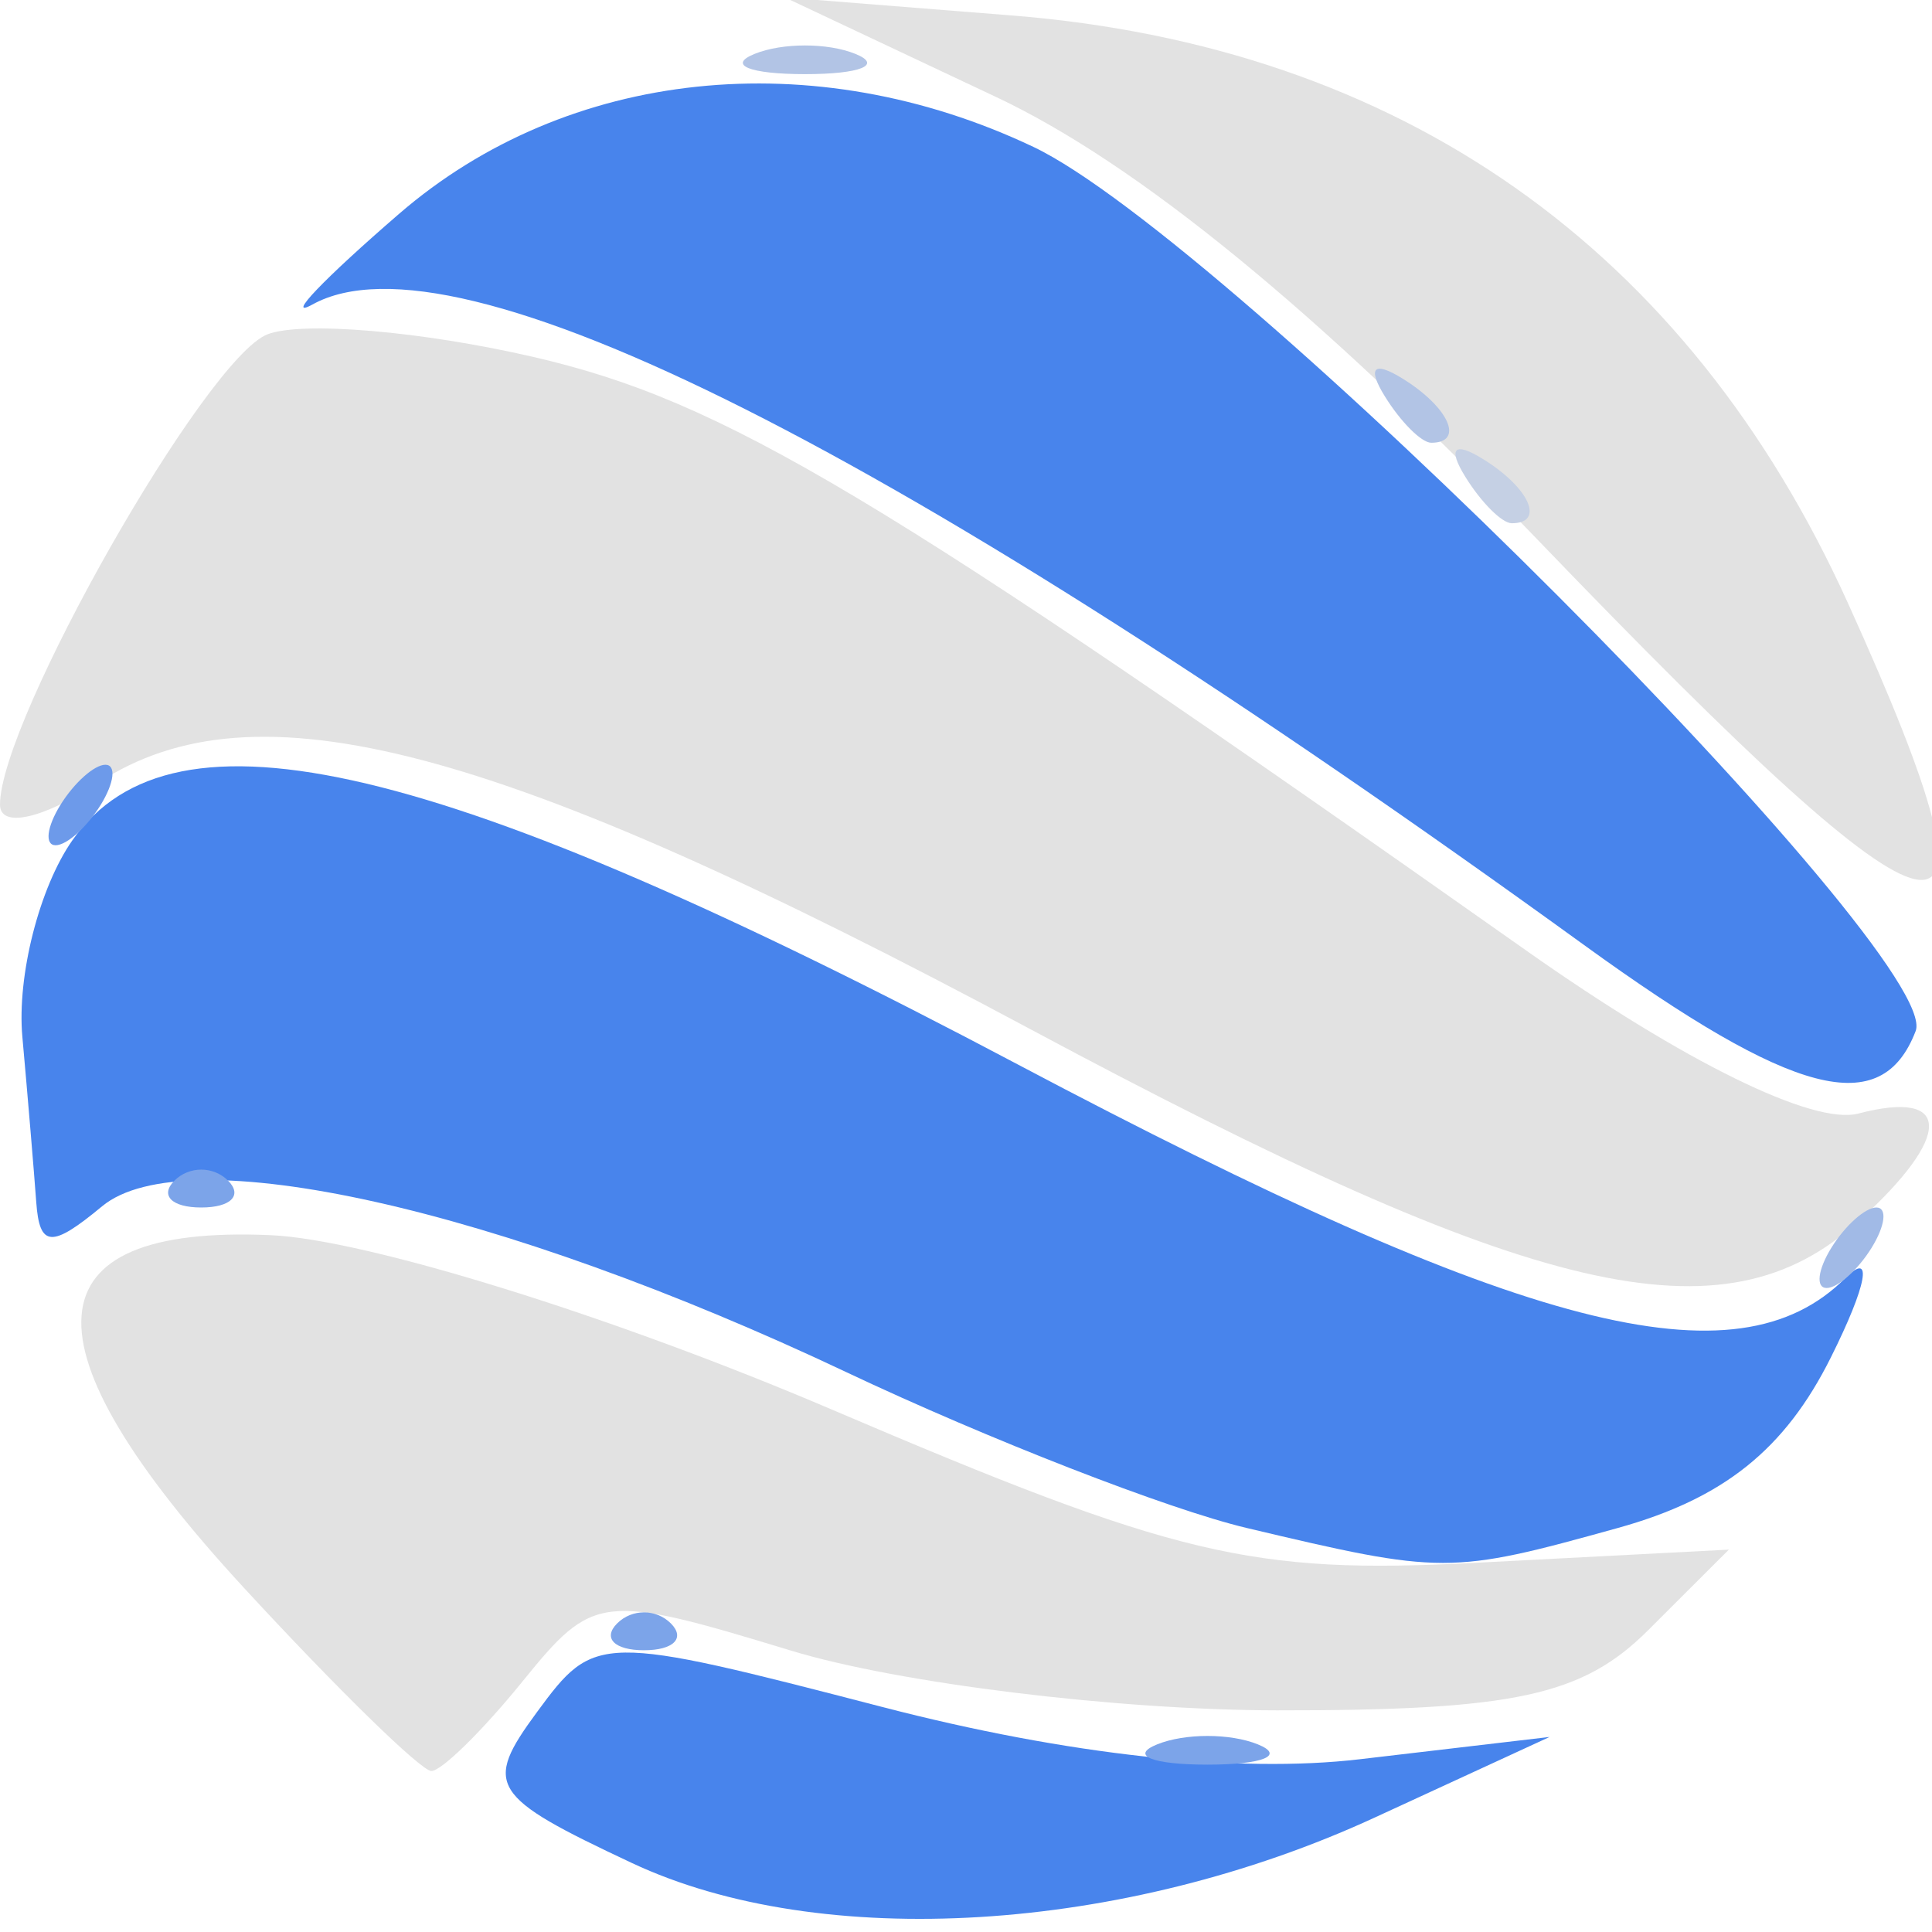
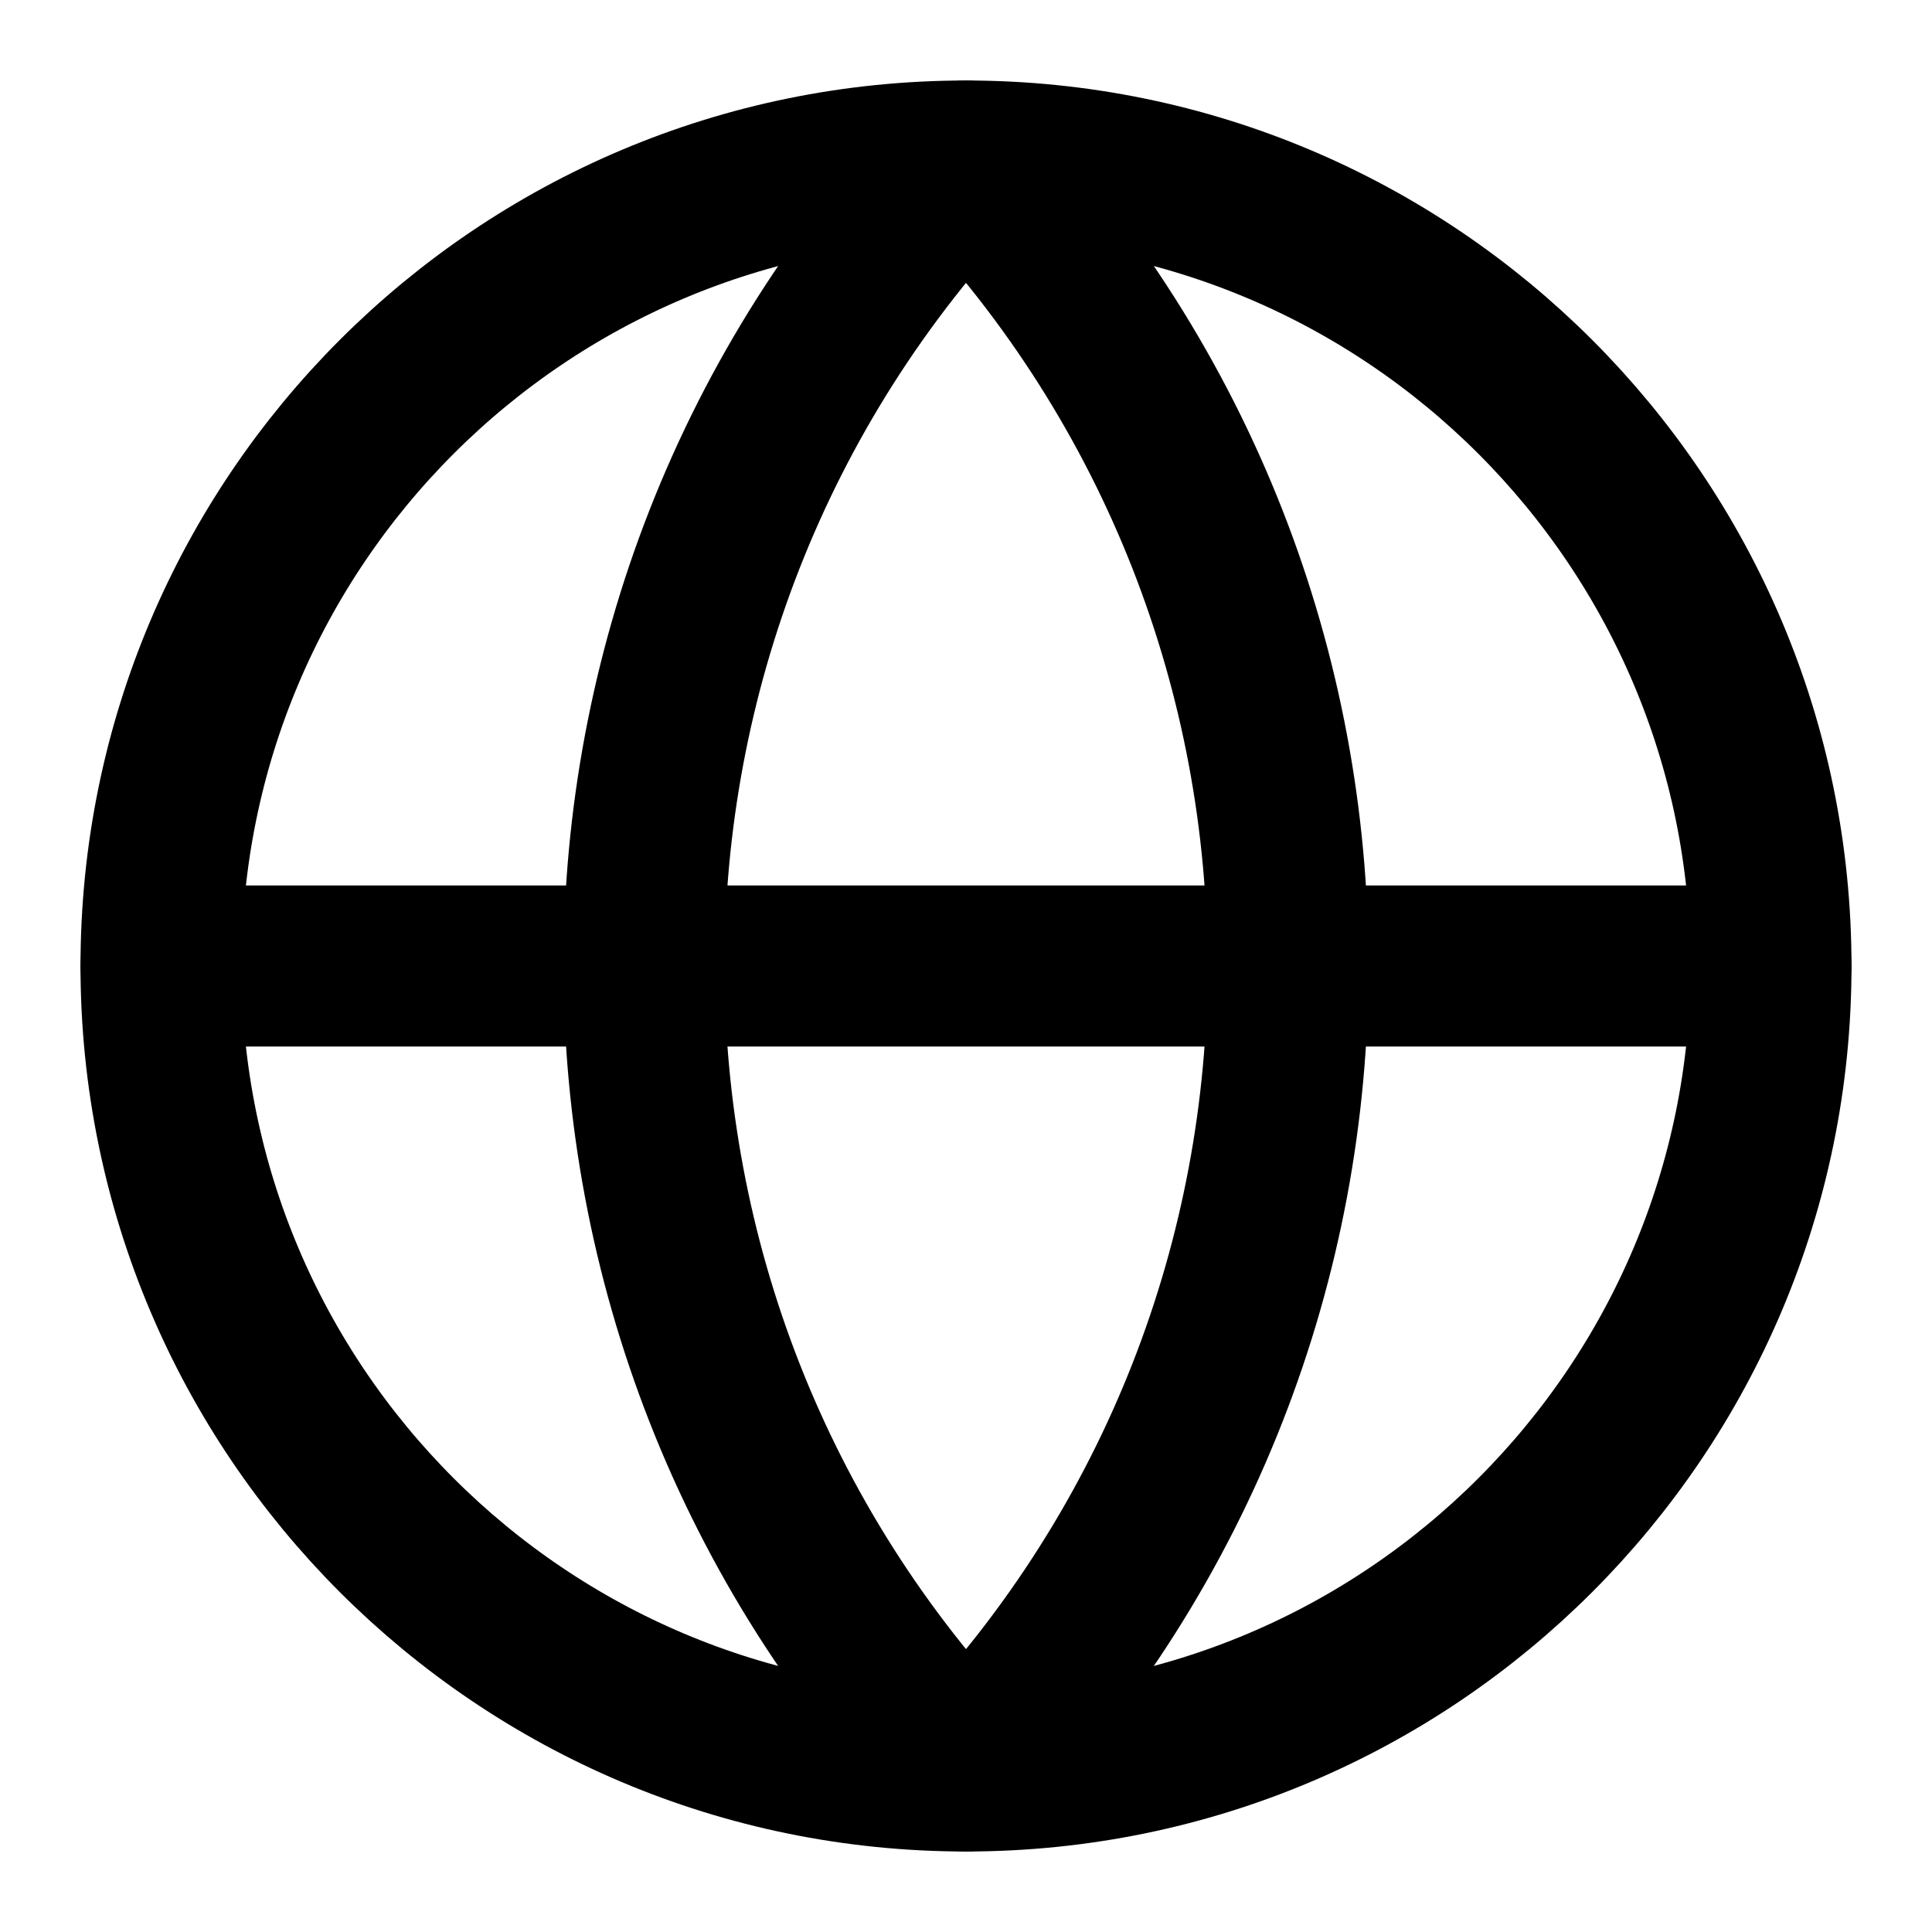
- <svg xmlns="http://www.w3.org/2000/svg" width="48" height="48" viewBox="0 0 48 48">
-   <path d="M6.064,39.453 C0.456,33.370 0.681,30.419 6.732,30.688 C9.097,30.792 15.242,32.703 20.655,35.015 C29.204,38.668 31.087,39.117 36.649,38.828 L42.953,38.500 L40.950,40.500 C39.316,42.132 37.620,42.499 31.724,42.493 C27.751,42.488 22.317,41.821 19.649,41.008 C14.957,39.579 14.739,39.604 12.989,41.766 C11.994,42.995 10.971,44.000 10.717,44.000 C10.463,44.000 8.369,41.954 6.064,39.453 Z M25.579,25.559 C12.365,18.483 6.338,16.893 2.433,19.452 C1.064,20.349 0.000,20.584 0.000,19.990 C-0.000,17.890 5.118,8.892 6.646,8.306 C7.507,7.975 10.475,8.228 13.242,8.866 C17.989,9.962 21.759,12.216 37.920,23.616 C41.846,26.386 45.050,27.959 46.170,27.666 C48.510,27.054 48.511,28.228 46.171,30.345 C42.816,33.382 38.175,32.303 25.579,25.559 Z M38.236,13.445 C32.739,7.730 28.264,4.068 24.754,2.413 L19.500,-0.064 L25.122,0.383 C34.789,1.150 41.918,6.161 45.919,15.000 C50.243,24.553 48.599,24.220 38.236,13.445 Z" fill="#e2e2e2" fill-rule="evenodd" />
-   <path d="M15.698,46.285 C12.166,44.627 11.999,44.360 13.345,42.531 C14.775,40.587 14.890,40.586 21.930,42.412 C26.514,43.601 30.753,44.064 33.783,43.708 L38.500,43.154 L34.147,45.160 C27.909,48.034 20.397,48.492 15.698,46.285 Z M30.969,37.961 C29.027,37.500 24.552,35.758 21.025,34.090 C12.374,29.998 4.591,28.265 2.535,29.971 C1.282,31.011 0.982,30.992 0.901,29.872 C0.846,29.118 0.691,27.263 0.555,25.752 C0.420,24.240 0.979,22.048 1.797,20.879 C4.314,17.286 10.941,18.856 25.289,26.447 C37.845,33.090 43.142,34.458 45.846,31.754 C46.545,31.055 46.388,31.920 45.488,33.723 C44.347,36.011 42.820,37.234 40.192,37.963 C36.032,39.119 35.846,39.119 30.969,37.961 Z M39.359,23.481 C22.330,11.149 11.314,5.600 7.763,7.565 C7.068,7.949 8.038,6.935 9.918,5.310 C14.094,1.701 20.210,1.057 25.673,3.649 C30.487,5.934 48.298,23.782 47.594,25.616 C46.748,27.819 44.569,27.254 39.359,23.481 Z" fill="#4884ec" fill-rule="evenodd" />
-   <path d="M28.750,43.338 C29.438,43.060 30.562,43.060 31.250,43.338 C31.938,43.615 31.375,43.842 30.000,43.842 C28.625,43.842 28.062,43.615 28.750,43.338 Z M15.333,40.333 C15.700,39.967 16.300,39.967 16.667,40.333 C17.033,40.700 16.733,41.000 16.000,41.000 C15.267,41.000 14.967,40.700 15.333,40.333 Z M4.333,29.333 C4.700,28.967 5.300,28.967 5.667,29.333 C6.033,29.700 5.733,30.000 5.000,30.000 C4.267,30.000 3.967,29.700 4.333,29.333 Z" fill="#7ca4e9" fill-rule="evenodd" />
-   <path d="M34.405,9.845 C33.962,9.130 34.130,8.962 34.845,9.405 C35.998,10.117 36.393,11.000 35.559,11.000 C35.316,11.000 34.797,10.480 34.405,9.845 Z M18.750,1.338 C19.438,1.060 20.562,1.060 21.250,1.338 C21.938,1.615 21.375,1.842 20.000,1.842 C18.625,1.842 18.062,1.615 18.750,1.338 Z" fill="#b2c4e5" fill-rule="evenodd" />
-   <path d="M45.500,31.000 C45.840,30.450 46.343,30.000 46.618,30.000 C46.893,30.000 46.840,30.450 46.500,31.000 C46.160,31.550 45.657,32.000 45.382,32.000 C45.107,32.000 45.160,31.550 45.500,31.000 Z" fill="#a1bae6" fill-rule="evenodd" />
-   <path d="M36.405,11.845 C35.962,11.130 36.130,10.962 36.845,11.405 C37.998,12.117 38.393,13.000 37.559,13.000 C37.316,13.000 36.797,12.480 36.405,11.845 Z" fill="#c5d0e4" fill-rule="evenodd" />
-   <path d="M1.500,20.000 C1.840,19.450 2.343,19.000 2.618,19.000 C2.893,19.000 2.840,19.450 2.500,20.000 C2.160,20.550 1.657,21.000 1.382,21.000 C1.107,21.000 1.160,20.550 1.500,20.000 Z" fill="#6d9aea" fill-rule="evenodd" />
+ <svg xmlns="http://www.w3.org/2000/svg" width="24" height="24" viewBox="0 0 24 24" fill="none" stroke="currentColor" stroke-width="2" stroke-linecap="round" stroke-linejoin="round" class="lucide lucide-globe">
+   <circle cx="12" cy="12" r="10" />
+   <path d="M12 2a14.5 14.5 0 0 0 0 20 14.5 14.5 0 0 0 0-20M2 12h20" />
</svg>
